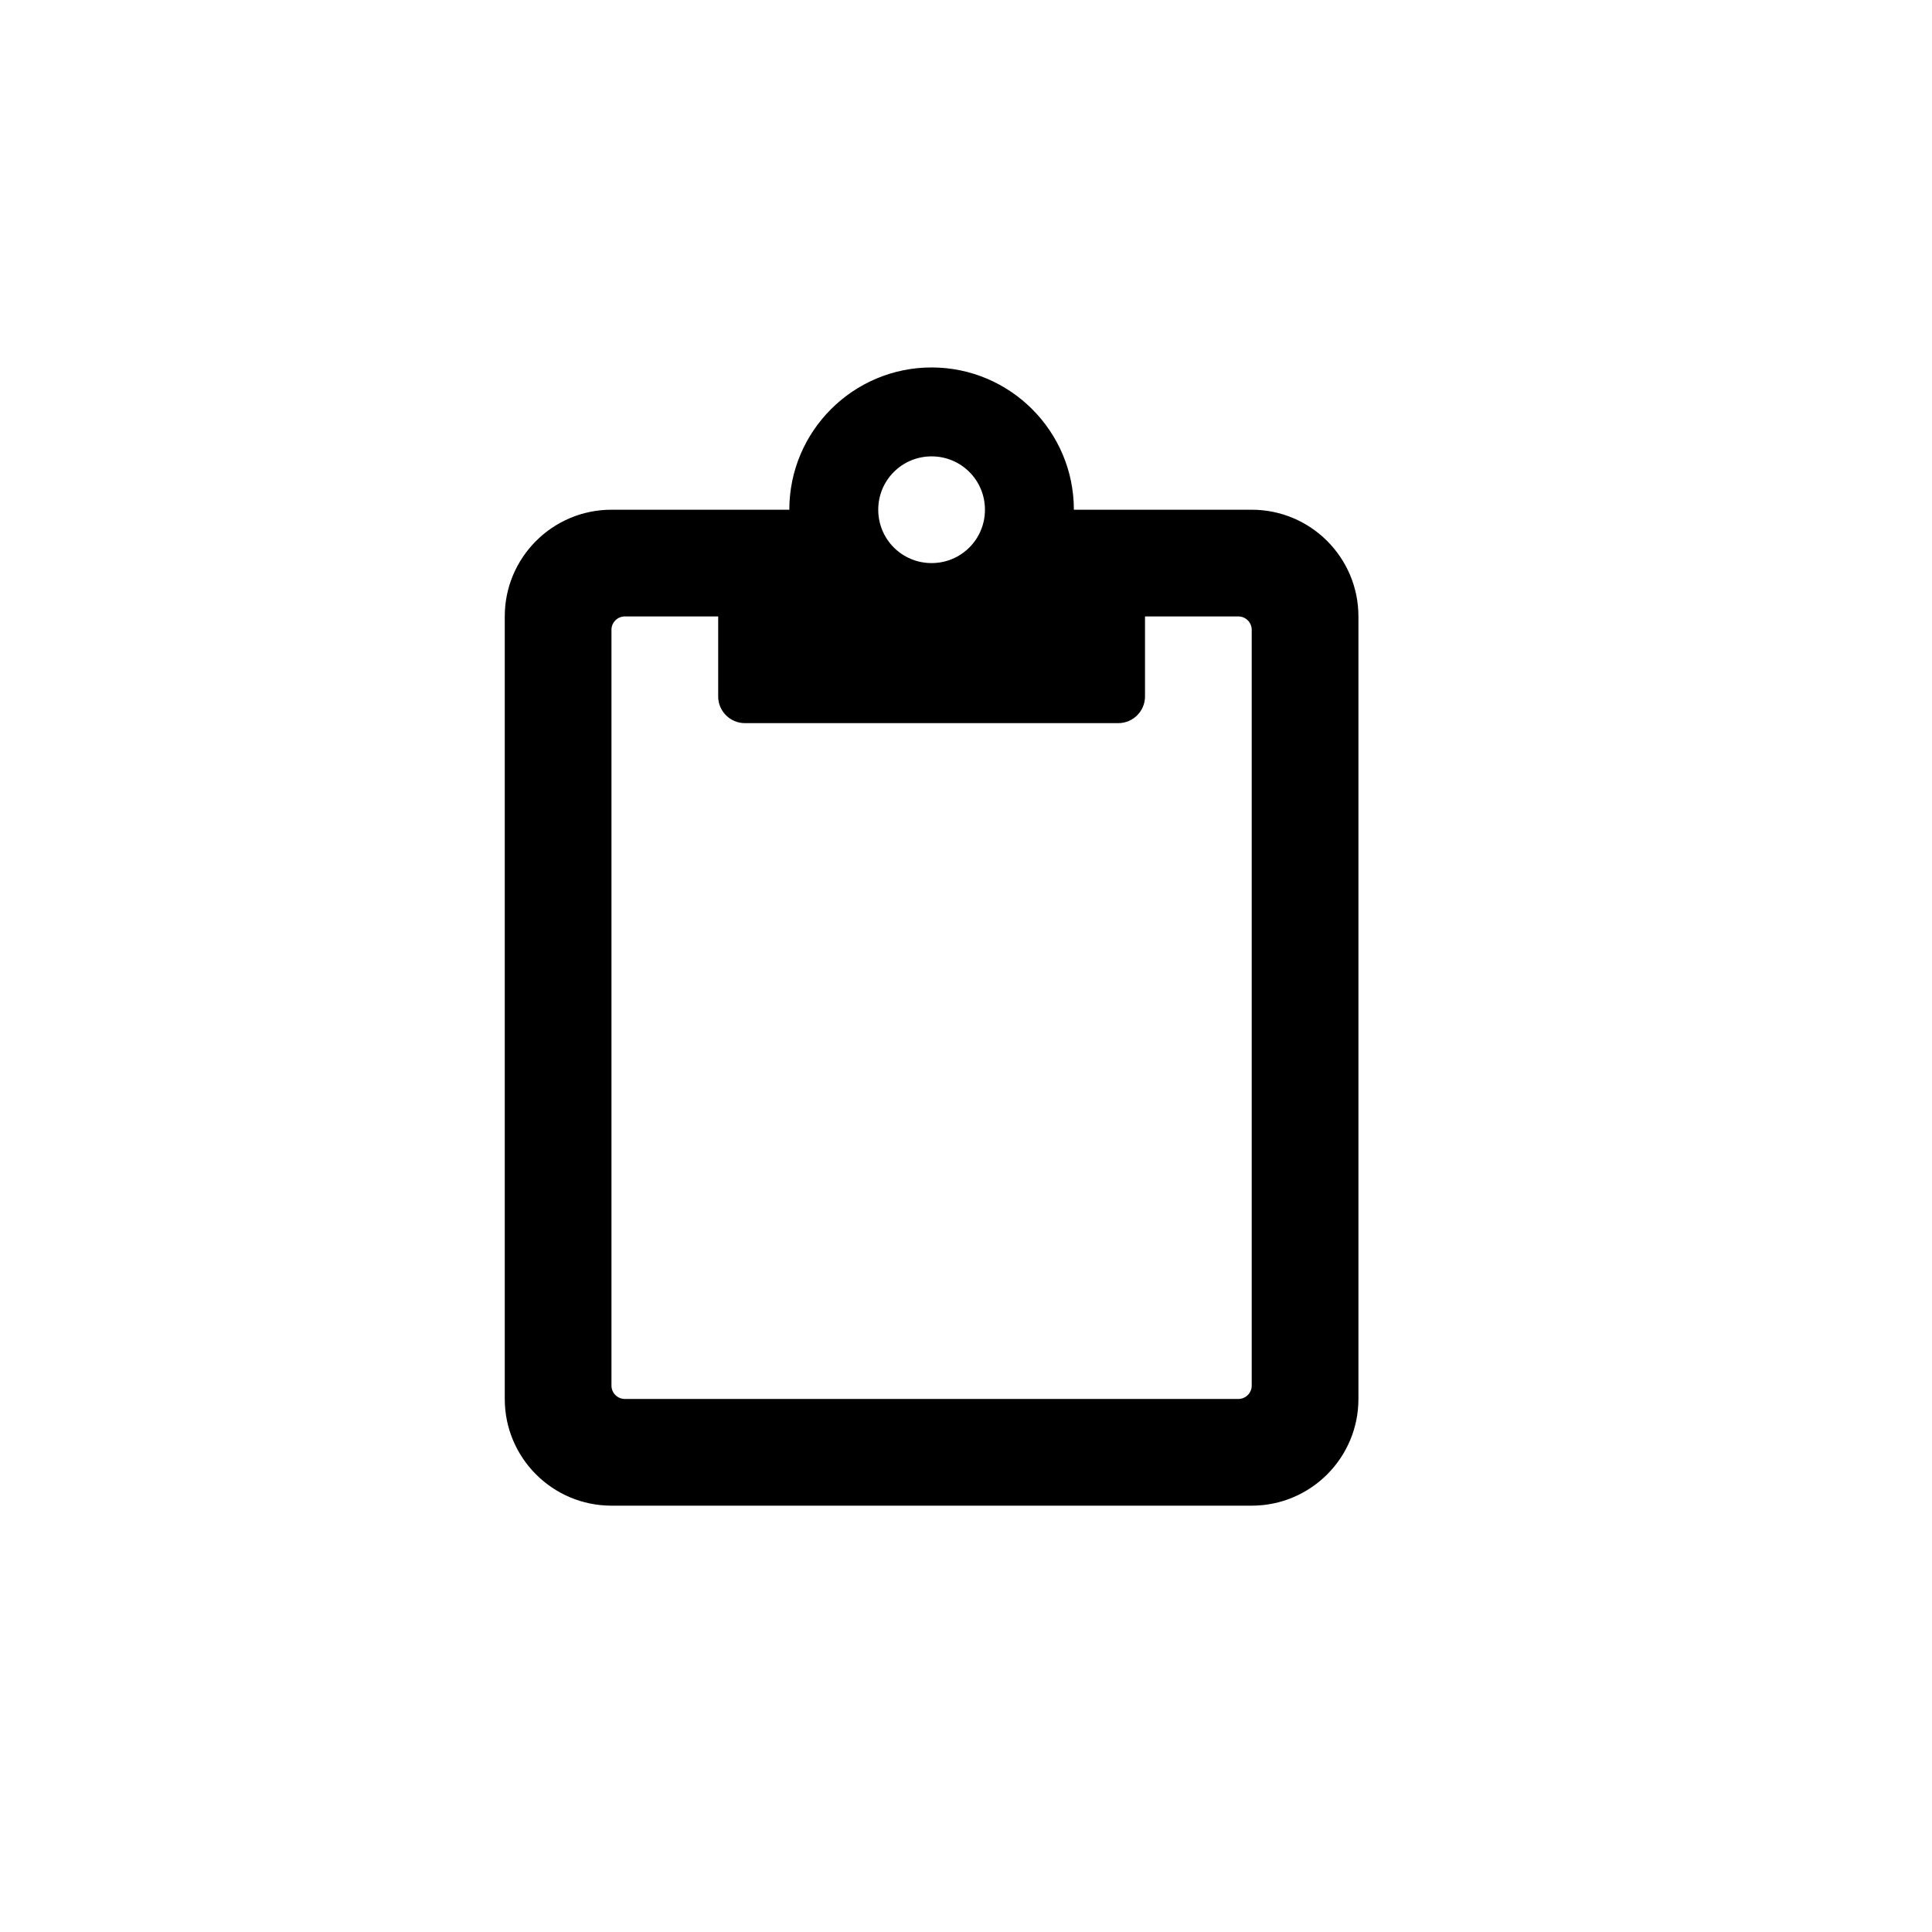
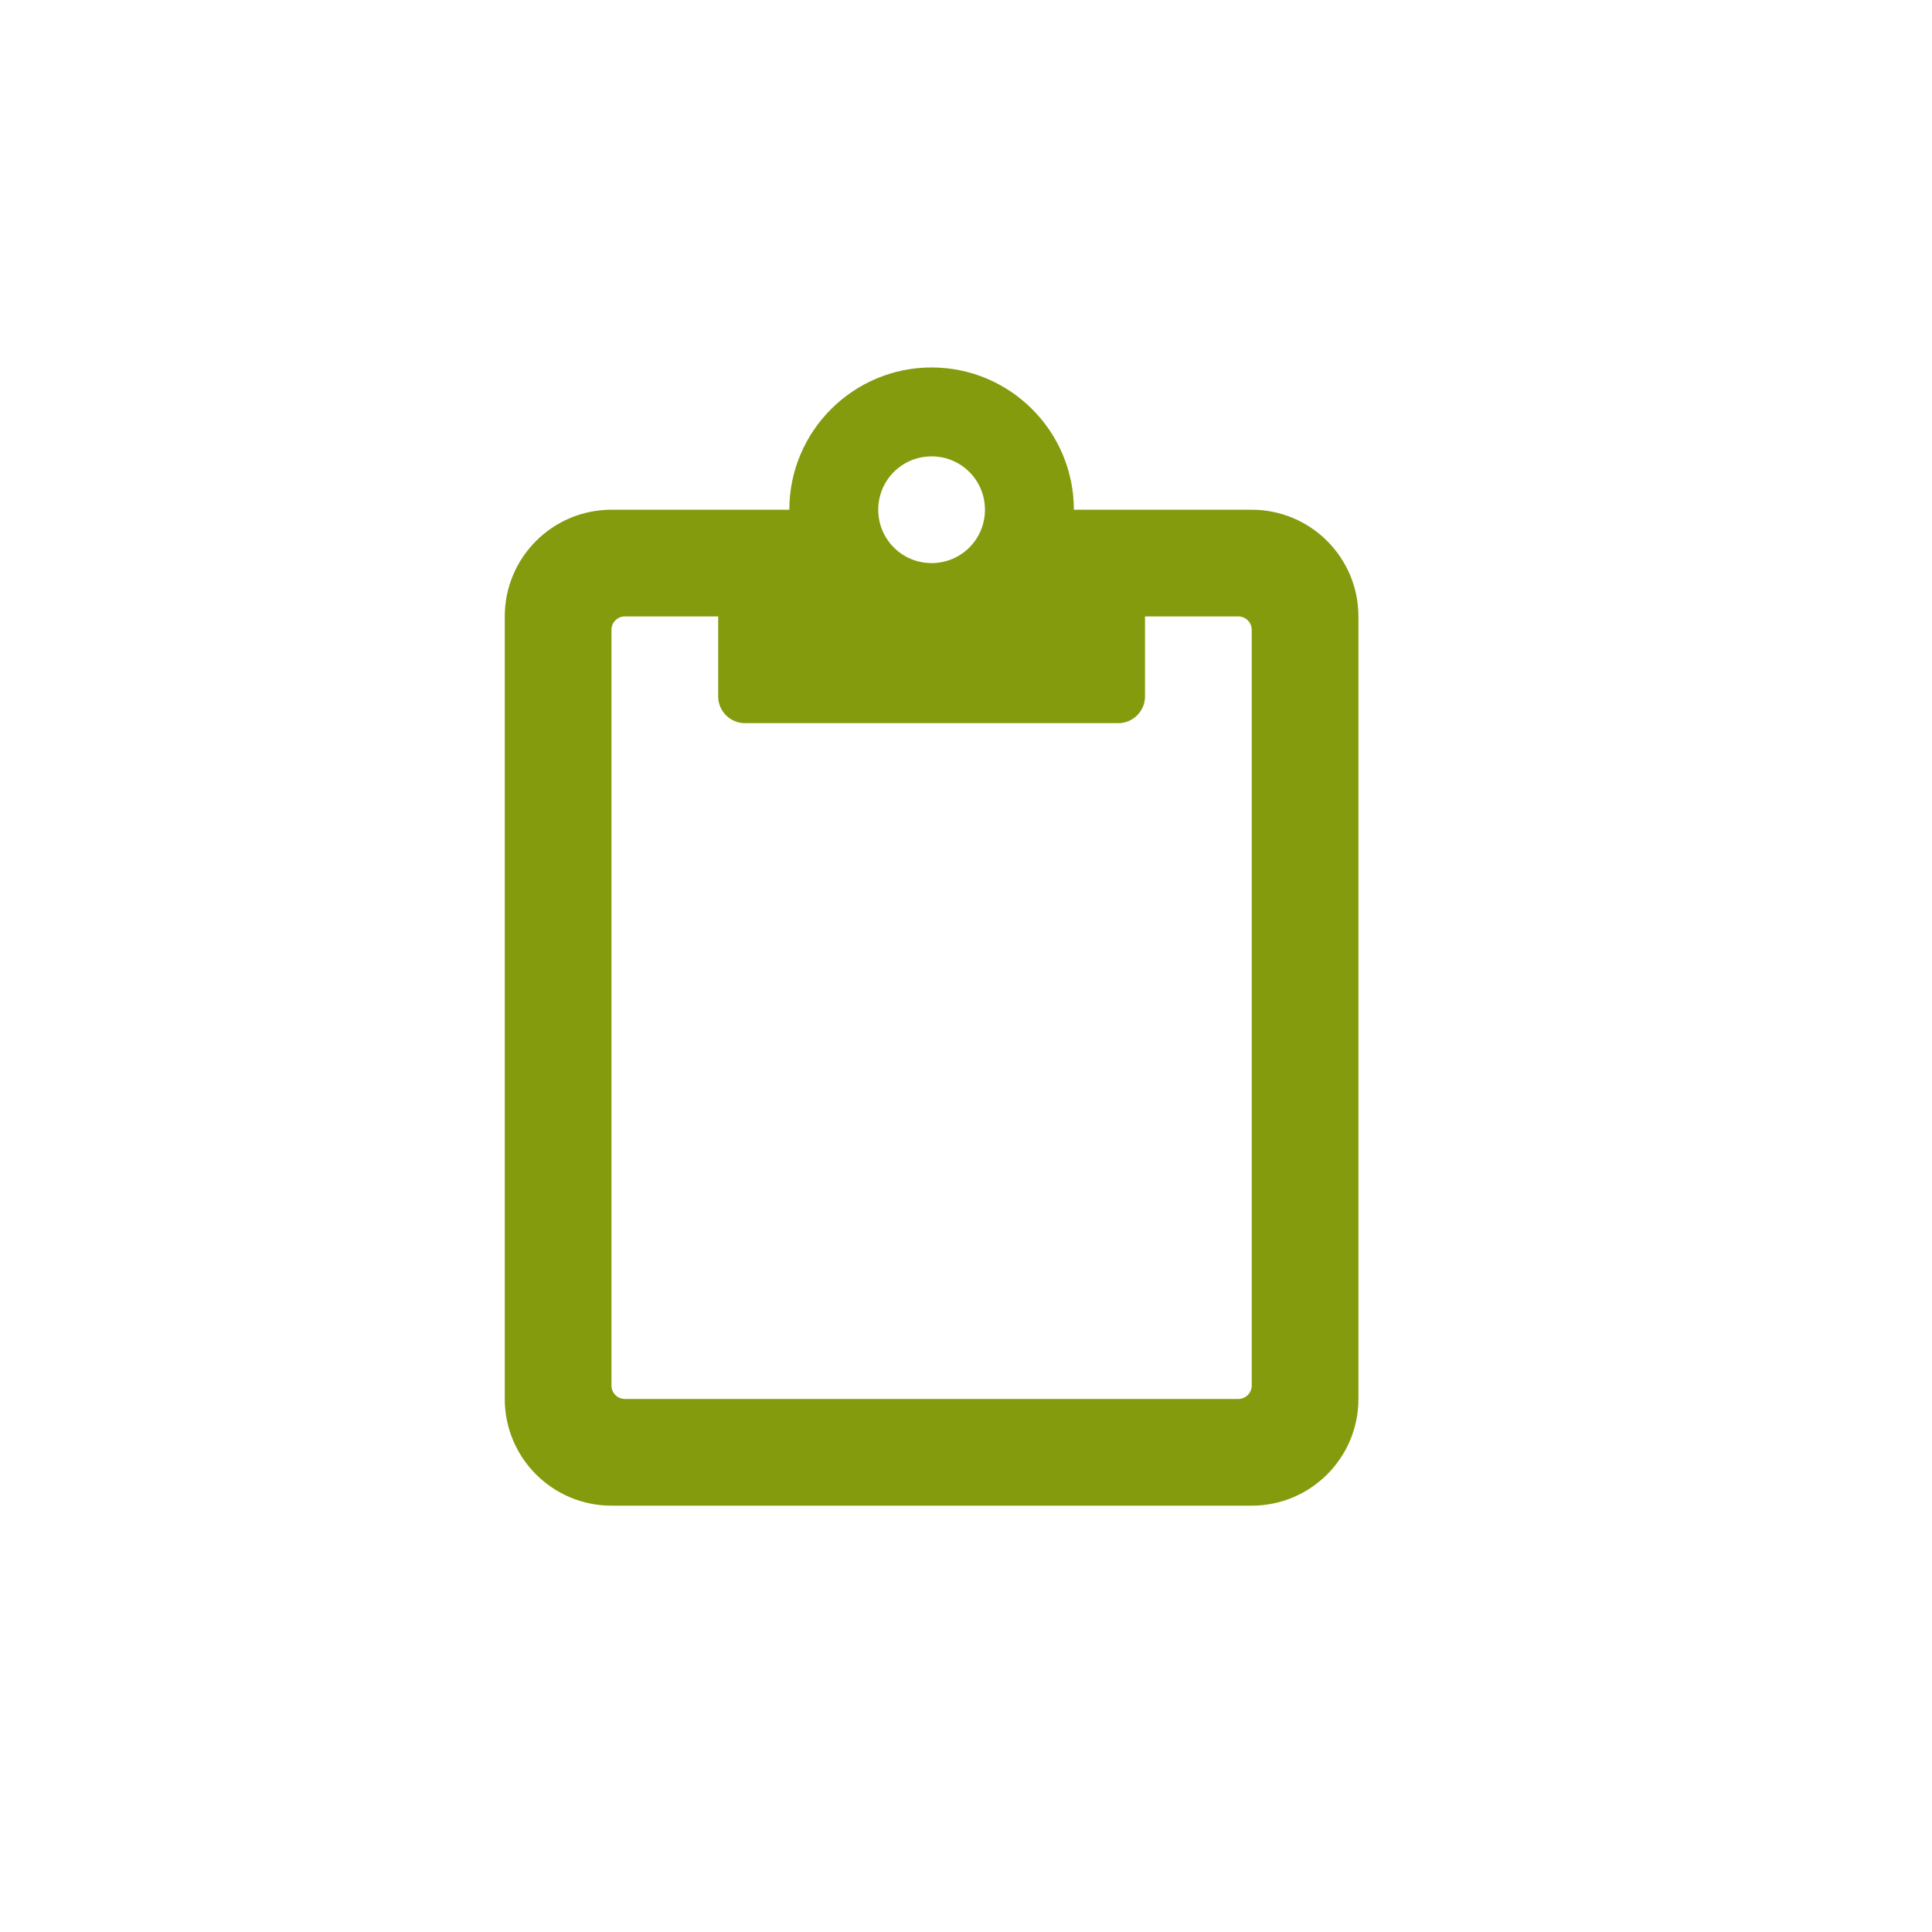
<svg xmlns="http://www.w3.org/2000/svg" width="100%" height="100%" viewBox="0 0 500 500" version="1.1" xml:space="preserve" style="fill-rule:evenodd;clip-rule:evenodd;stroke-linejoin:round;stroke-miterlimit:2;">
  <rect id="services" x="-0" y="0" width="3000" height="500" style="fill:none;" />
-   <path d="M323.943,131.917l-46.026,-0c-0,-20.309 -16.512,-36.821 -36.821,-36.821c-20.309,-0 -36.821,16.512 -36.821,36.821l-46.027,-0c-15.246,-0 -27.616,12.369 -27.616,27.616l0,202.516c0,15.246 12.37,27.616 27.616,27.616l165.695,-0c15.247,-0 27.616,-12.37 27.616,-27.616l0,-202.516c0,-15.247 -12.369,-27.616 -27.616,-27.616Zm-82.847,-13.808c7.652,-0 13.808,6.156 13.808,13.808c-0,7.652 -6.156,13.808 -13.808,13.808c-7.652,-0 -13.808,-6.156 -13.808,-13.808c-0,-7.652 6.156,-13.808 13.808,-13.808Zm82.847,240.488c0,1.898 -1.553,3.452 -3.452,3.452l-158.791,-0c-1.898,-0 -3.452,-1.554 -3.452,-3.452l0,-195.612c0,-1.899 1.554,-3.452 3.452,-3.452l24.164,-0l0,20.712c0,3.797 3.107,6.903 6.904,6.903l96.655,0c3.798,0 6.904,-3.106 6.904,-6.903l0,-20.712l24.164,-0c1.899,-0 3.452,1.553 3.452,3.452l0,195.612Z" style="fill-rule:nonzero;" />
+   <path d="M323.943,131.917l-46.026,-0c-0,-20.309 -16.512,-36.821 -36.821,-36.821c-20.309,-0 -36.821,16.512 -36.821,36.821l-46.027,-0c-15.246,-0 -27.616,12.369 -27.616,27.616l0,202.516c0,15.246 12.37,27.616 27.616,27.616l165.695,-0c15.247,-0 27.616,-12.37 27.616,-27.616l0,-202.516c0,-15.247 -12.369,-27.616 -27.616,-27.616Zm-82.847,-13.808c7.652,-0 13.808,6.156 13.808,13.808c-0,7.652 -6.156,13.808 -13.808,13.808c-7.652,-0 -13.808,-6.156 -13.808,-13.808c-0,-7.652 6.156,-13.808 13.808,-13.808Zm82.847,240.488c0,1.898 -1.553,3.452 -3.452,3.452l-158.791,-0c-1.898,-0 -3.452,-1.554 -3.452,-3.452l0,-195.612c0,-1.899 1.554,-3.452 3.452,-3.452l24.164,-0l0,20.712c0,3.797 3.107,6.903 6.904,6.903l96.655,0c3.798,0 6.904,-3.106 6.904,-6.903l0,-20.712l24.164,-0c1.899,-0 3.452,1.553 3.452,3.452l0,195.612Z" style="fill:#849b0d;fill-rule:nonzero;" />
</svg>
